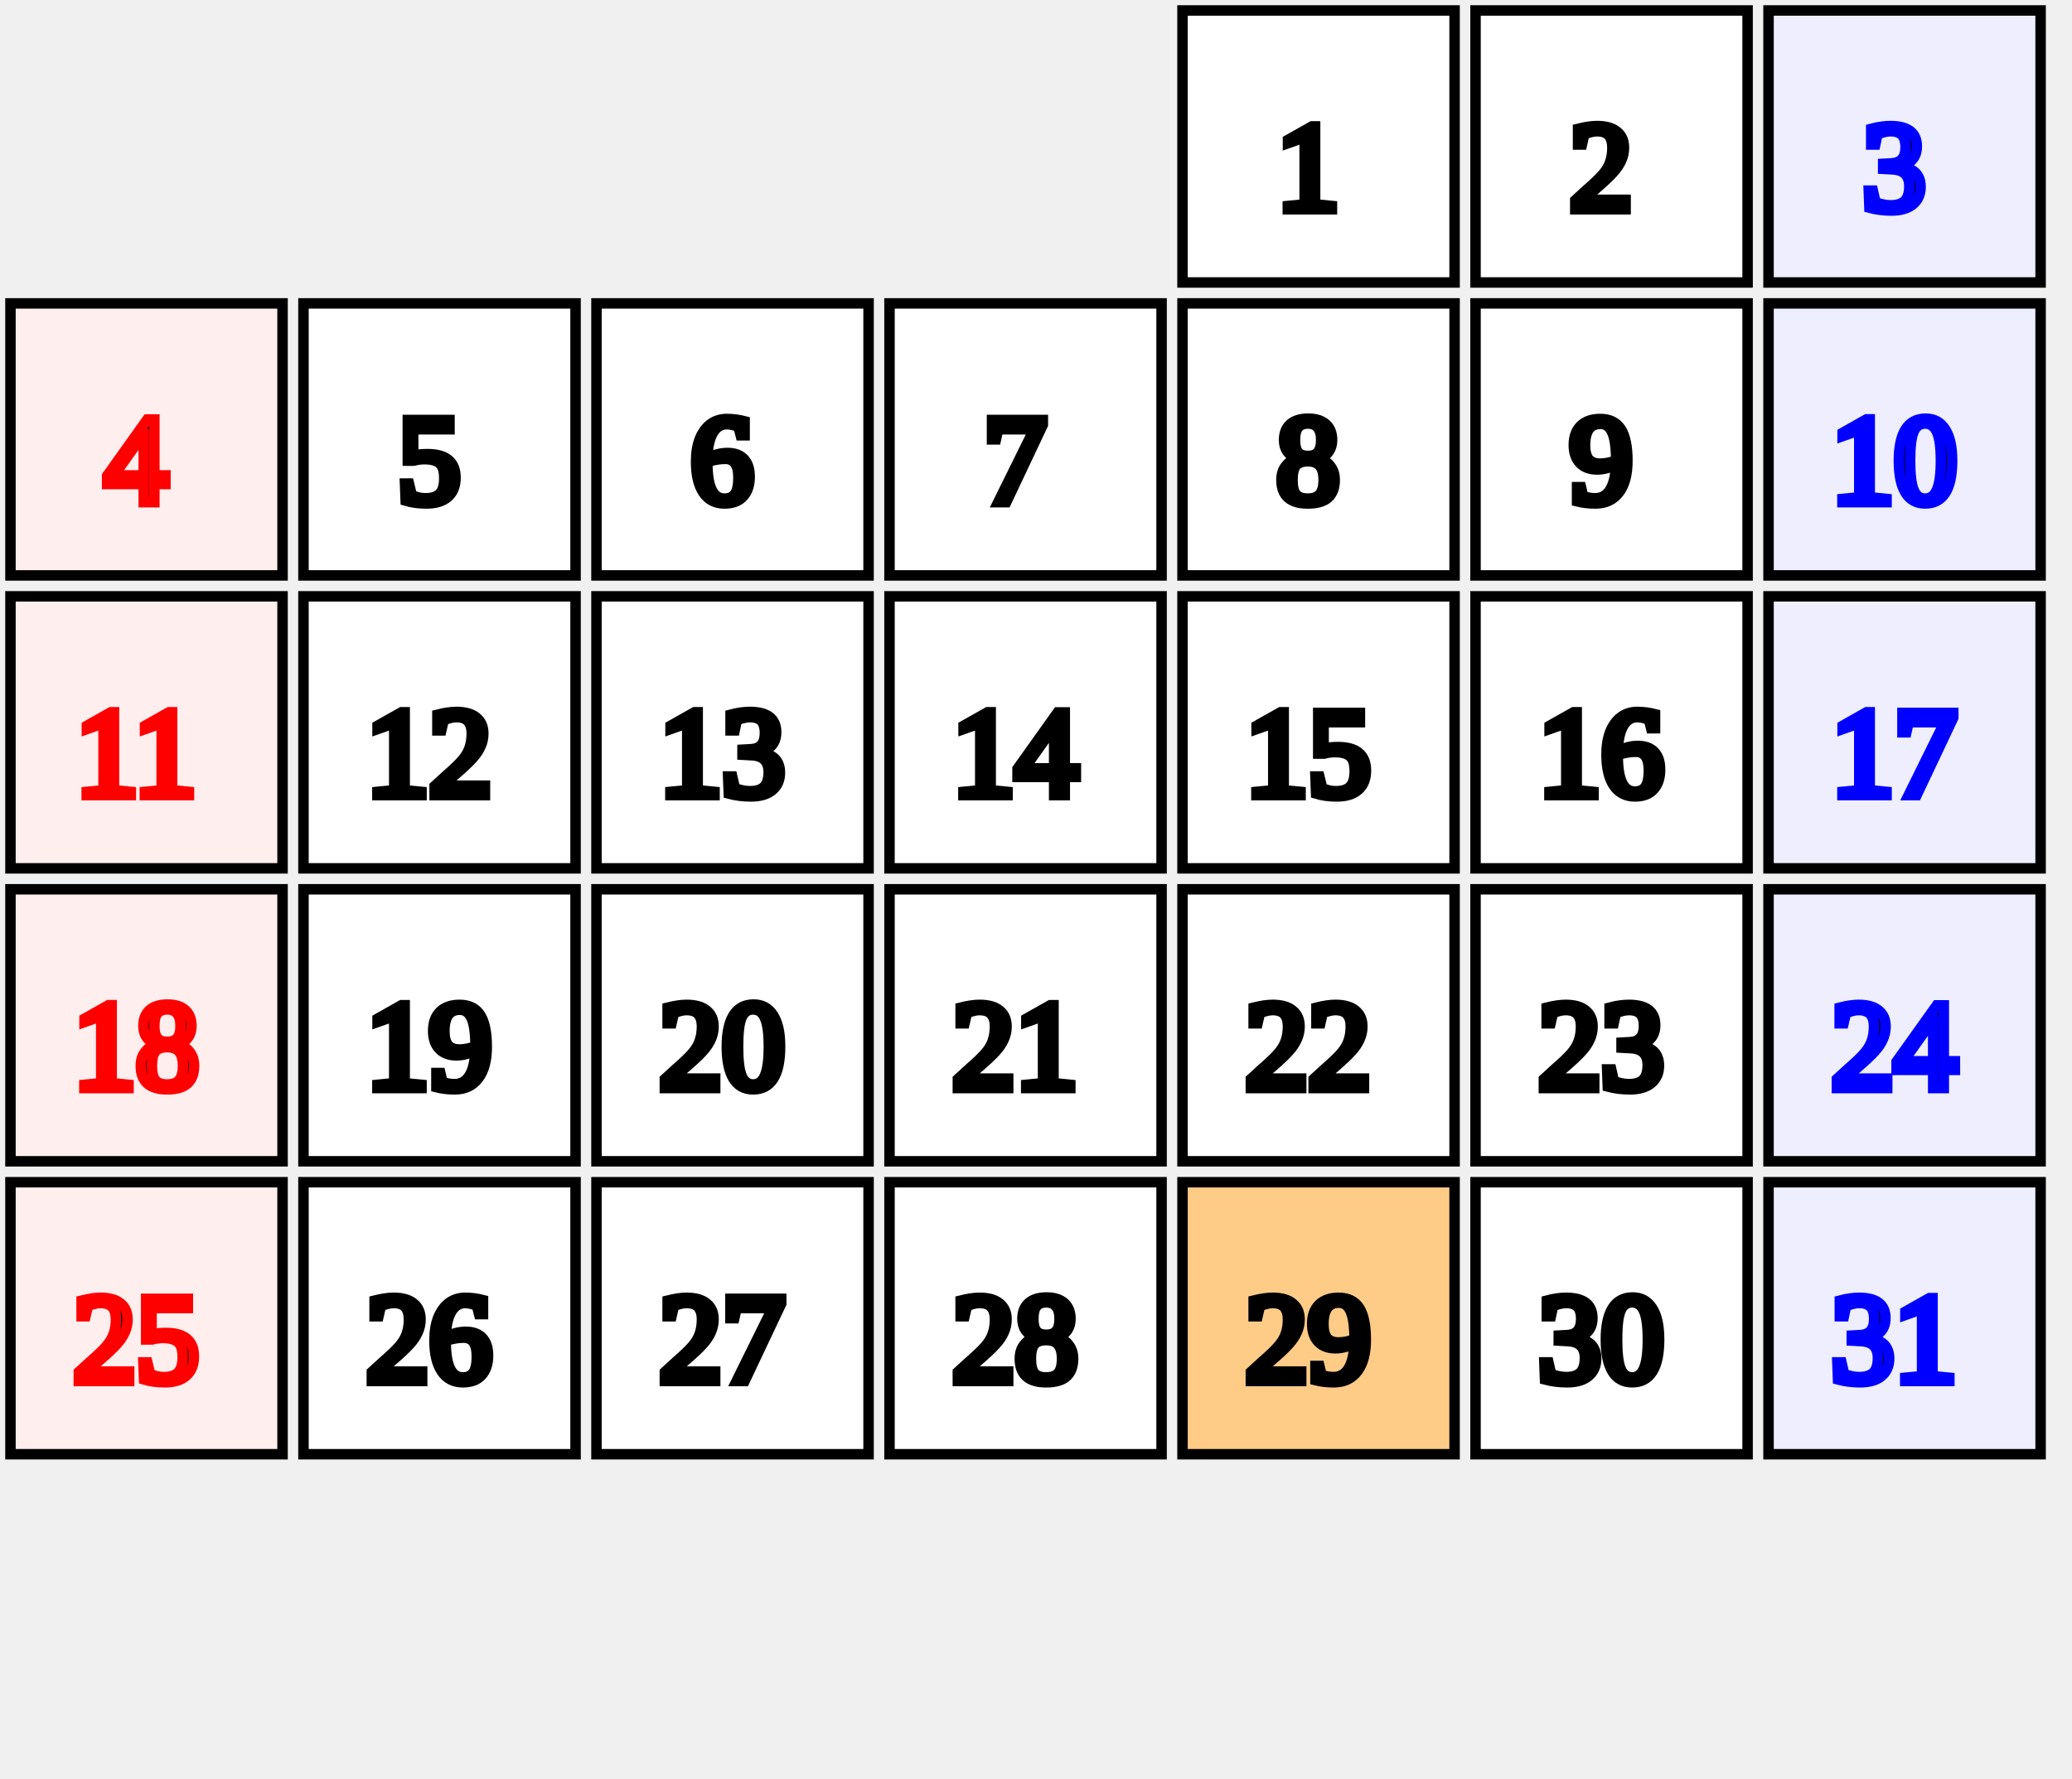
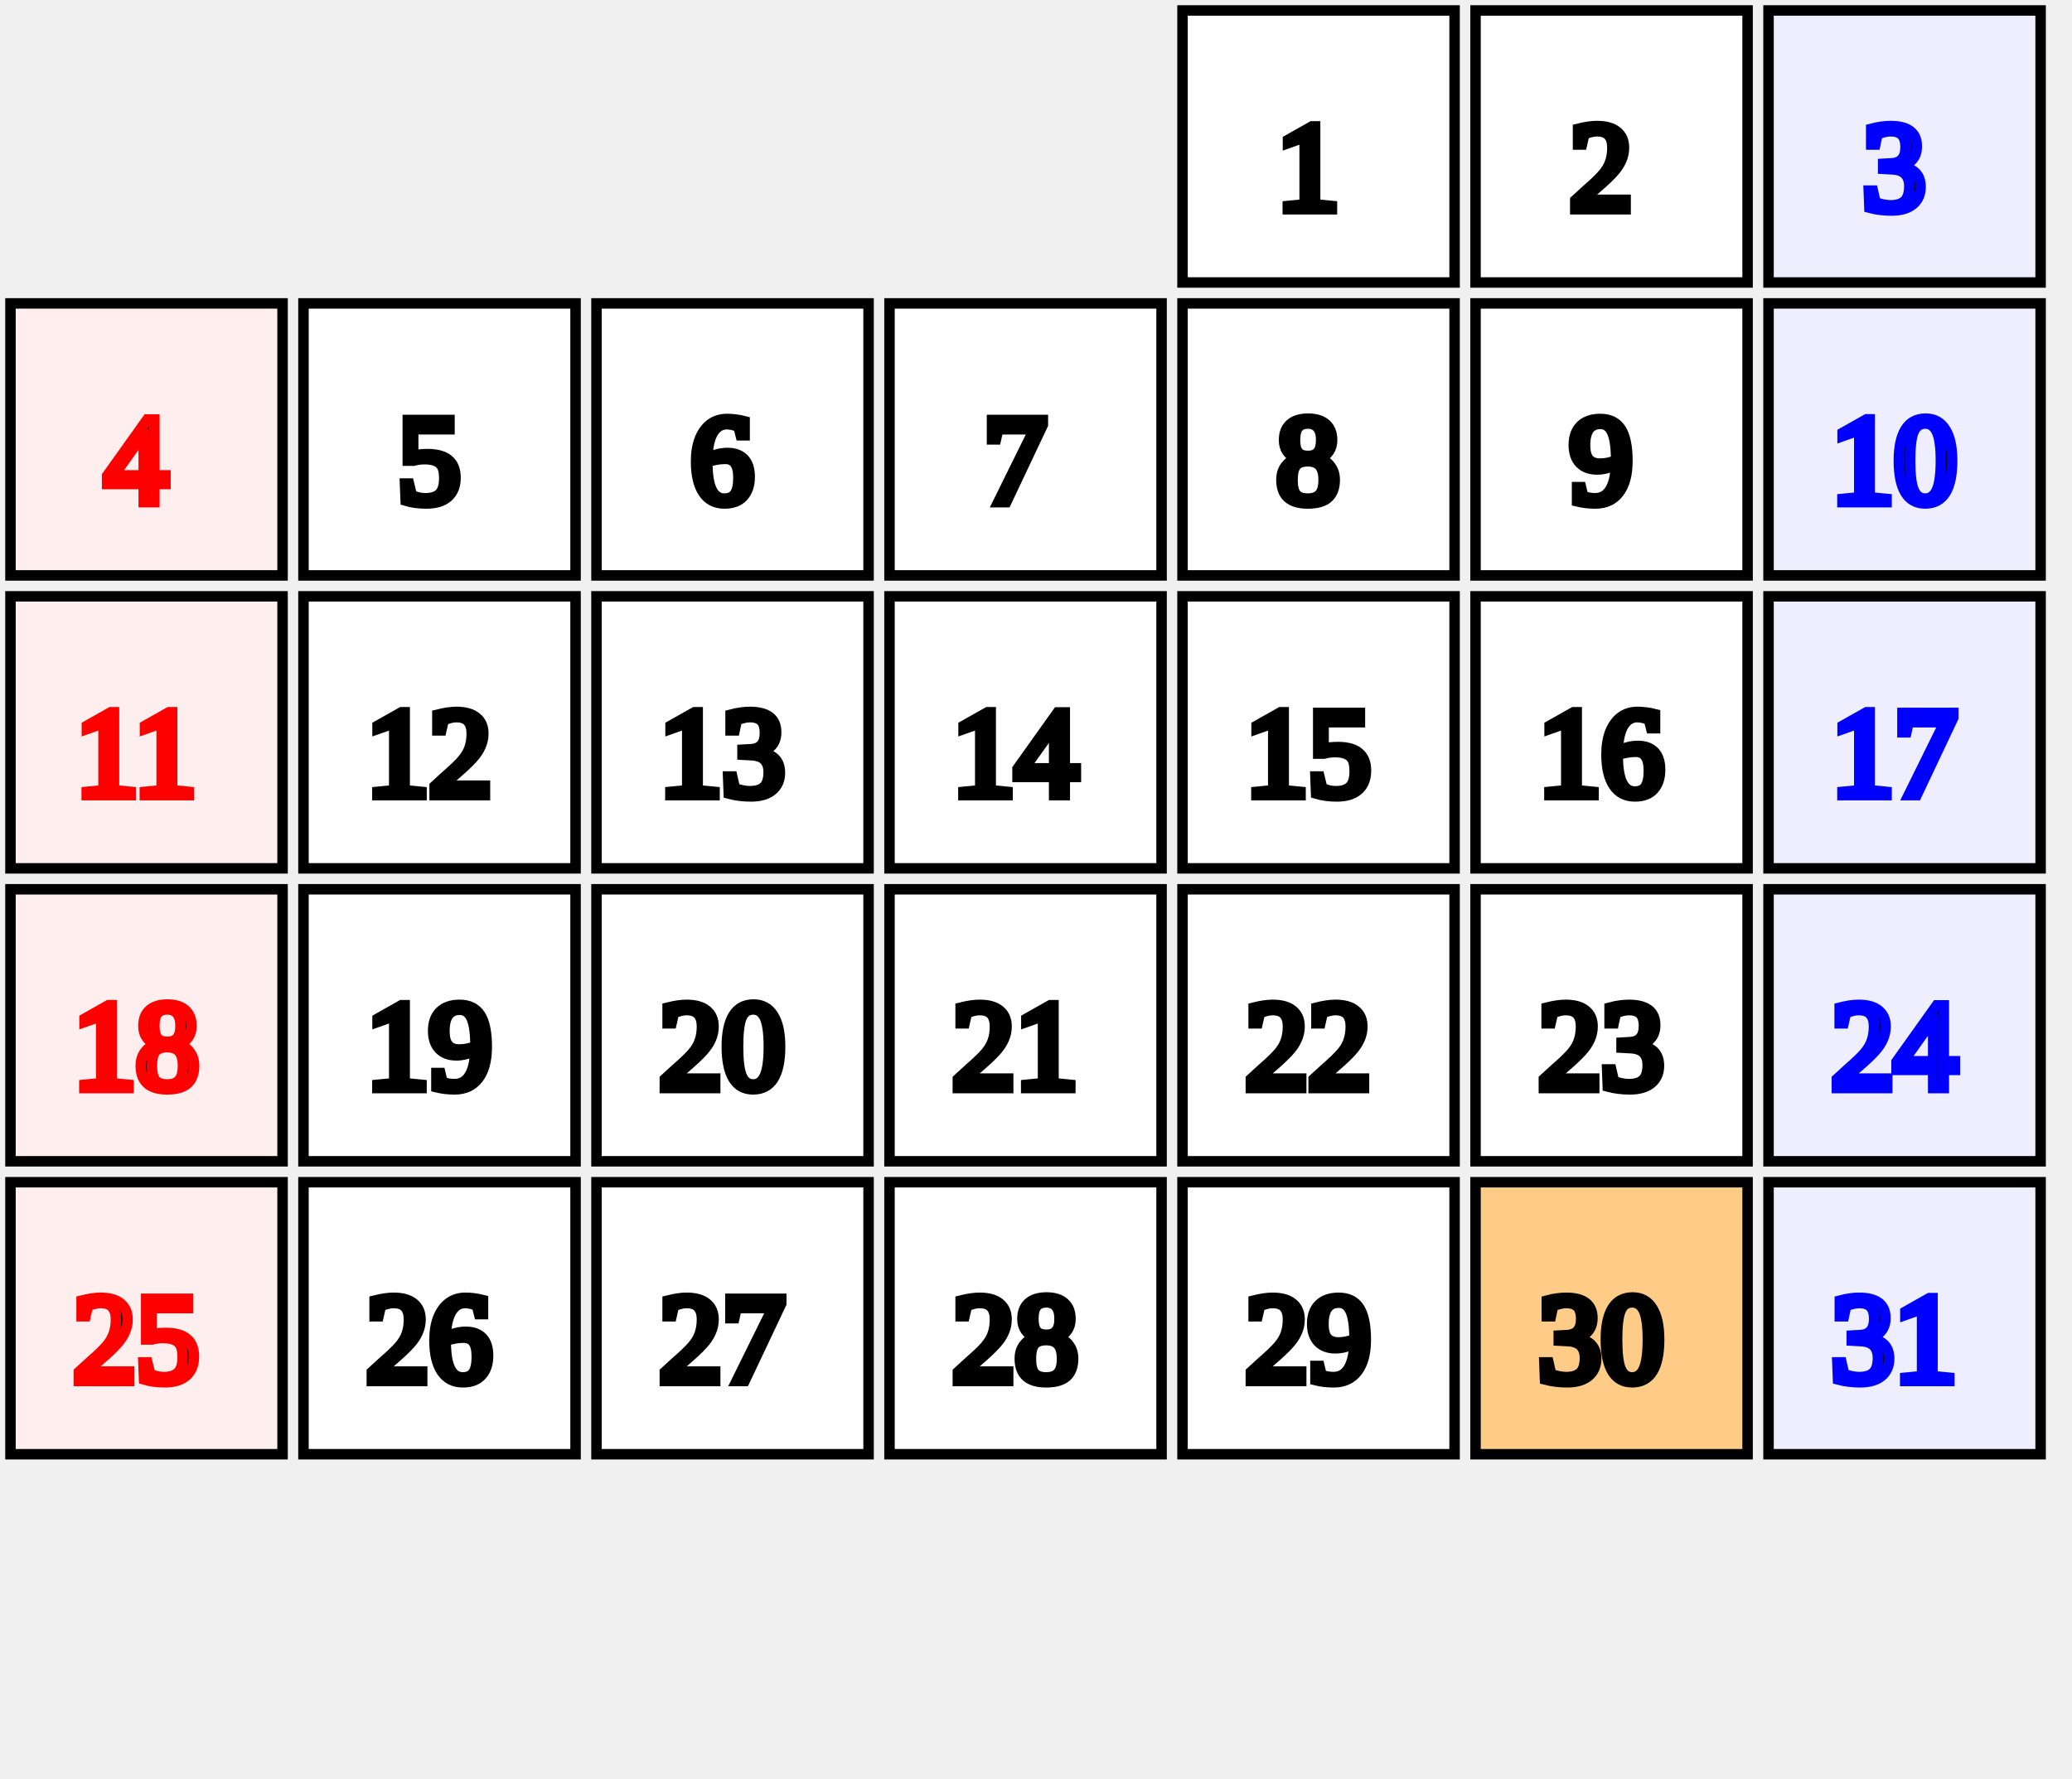
<svg xmlns="http://www.w3.org/2000/svg" id="erd-canvas" width="198px" height="170px">
  <rect x="113px" y="1px" width="26px" height="26px" stroke="#000" stroke-width="1px" fill="#fff" />
  <text x="125px" y="20px" stroke="#000" text-anchor="middle">1</text>
  <rect x="141px" y="1px" width="26px" height="26px" stroke="#000" stroke-width="1px" fill="#fff" />
  <text x="153px" y="20px" stroke="#000" text-anchor="middle">2</text>
  <rect x="169px" y="1px" width="26px" height="26px" stroke="#000" stroke-width="1px" fill="#eef" />
  <text x="181px" y="20px" stroke="#00f" text-anchor="middle">3</text>
  <rect x="1px" y="29px" width="26px" height="26px" stroke="#000" stroke-width="1px" fill="#fee" />
  <text x="13px" y="48px" stroke="#f00" text-anchor="middle">4</text>
  <rect x="29px" y="29px" width="26px" height="26px" stroke="#000" stroke-width="1px" fill="#fff" />
  <text x="41px" y="48px" stroke="#000" text-anchor="middle">5</text>
  <rect x="57px" y="29px" width="26px" height="26px" stroke="#000" stroke-width="1px" fill="#fff" />
  <text x="69px" y="48px" stroke="#000" text-anchor="middle">6</text>
  <rect x="85px" y="29px" width="26px" height="26px" stroke="#000" stroke-width="1px" fill="#fff" />
  <text x="97px" y="48px" stroke="#000" text-anchor="middle">7</text>
  <rect x="113px" y="29px" width="26px" height="26px" stroke="#000" stroke-width="1px" fill="#fff" />
  <text x="125px" y="48px" stroke="#000" text-anchor="middle">8</text>
  <rect x="141px" y="29px" width="26px" height="26px" stroke="#000" stroke-width="1px" fill="#fff" />
  <text x="153px" y="48px" stroke="#000" text-anchor="middle">9</text>
  <rect x="169px" y="29px" width="26px" height="26px" stroke="#000" stroke-width="1px" fill="#eef" />
  <text x="181px" y="48px" stroke="#00f" text-anchor="middle">10</text>
  <rect x="1px" y="57px" width="26px" height="26px" stroke="#000" stroke-width="1px" fill="#fee" />
  <text x="13px" y="76px" stroke="#f00" text-anchor="middle">11</text>
  <rect x="29px" y="57px" width="26px" height="26px" stroke="#000" stroke-width="1px" fill="#fff" />
  <text x="41px" y="76px" stroke="#000" text-anchor="middle">12</text>
  <rect x="57px" y="57px" width="26px" height="26px" stroke="#000" stroke-width="1px" fill="#fff" />
  <text x="69px" y="76px" stroke="#000" text-anchor="middle">13</text>
  <rect x="85px" y="57px" width="26px" height="26px" stroke="#000" stroke-width="1px" fill="#fff" />
  <text x="97px" y="76px" stroke="#000" text-anchor="middle">14</text>
  <rect x="113px" y="57px" width="26px" height="26px" stroke="#000" stroke-width="1px" fill="#fff" />
  <text x="125px" y="76px" stroke="#000" text-anchor="middle">15</text>
  <rect x="141px" y="57px" width="26px" height="26px" stroke="#000" stroke-width="1px" fill="#fff" />
  <text x="153px" y="76px" stroke="#000" text-anchor="middle">16</text>
  <rect x="169px" y="57px" width="26px" height="26px" stroke="#000" stroke-width="1px" fill="#eef" />
  <text x="181px" y="76px" stroke="#00f" text-anchor="middle">17</text>
  <rect x="1px" y="85px" width="26px" height="26px" stroke="#000" stroke-width="1px" fill="#fee" />
  <text x="13px" y="104px" stroke="#f00" text-anchor="middle">18</text>
  <rect x="29px" y="85px" width="26px" height="26px" stroke="#000" stroke-width="1px" fill="#fff" />
  <text x="41px" y="104px" stroke="#000" text-anchor="middle">19</text>
  <rect x="57px" y="85px" width="26px" height="26px" stroke="#000" stroke-width="1px" fill="#fff" />
  <text x="69px" y="104px" stroke="#000" text-anchor="middle">20</text>
  <rect x="85px" y="85px" width="26px" height="26px" stroke="#000" stroke-width="1px" fill="#fff" />
  <text x="97px" y="104px" stroke="#000" text-anchor="middle">21</text>
  <rect x="113px" y="85px" width="26px" height="26px" stroke="#000" stroke-width="1px" fill="#fff" />
  <text x="125px" y="104px" stroke="#000" text-anchor="middle">22</text>
  <rect x="141px" y="85px" width="26px" height="26px" stroke="#000" stroke-width="1px" fill="#fff" />
  <text x="153px" y="104px" stroke="#000" text-anchor="middle">23</text>
  <rect x="169px" y="85px" width="26px" height="26px" stroke="#000" stroke-width="1px" fill="#eef" />
  <text x="181px" y="104px" stroke="#00f" text-anchor="middle">24</text>
  <rect x="1px" y="113px" width="26px" height="26px" stroke="#000" stroke-width="1px" fill="#fee" />
  <text x="13px" y="132px" stroke="#f00" text-anchor="middle">25</text>
  <rect x="29px" y="113px" width="26px" height="26px" stroke="#000" stroke-width="1px" fill="#fff" />
  <text x="41px" y="132px" stroke="#000" text-anchor="middle">26</text>
  <rect x="57px" y="113px" width="26px" height="26px" stroke="#000" stroke-width="1px" fill="#fff" />
  <text x="69px" y="132px" stroke="#000" text-anchor="middle">27</text>
  <rect x="85px" y="113px" width="26px" height="26px" stroke="#000" stroke-width="1px" fill="#fff" />
  <text x="97px" y="132px" stroke="#000" text-anchor="middle">28</text>
-   <rect x="113px" y="113px" width="26px" height="26px" stroke="#000" stroke-width="1px" fill="#fc8" />
+   <rect x="113px" y="113px" width="26px" height="26px" stroke="#000" stroke-width="1px" fill="#fff" />
  <text x="125px" y="132px" stroke="#000" text-anchor="middle">29</text>
-   <rect x="141px" y="113px" width="26px" height="26px" stroke="#000" stroke-width="1px" fill="#fff" />
+   <rect x="141px" y="113px" width="26px" height="26px" stroke="#000" stroke-width="1px" fill="#fc8" />
  <text x="153px" y="132px" stroke="#000" text-anchor="middle">30</text>
  <rect x="169px" y="113px" width="26px" height="26px" stroke="#000" stroke-width="1px" fill="#eef" />
  <text x="181px" y="132px" stroke="#00f" text-anchor="middle">31</text>
</svg>
